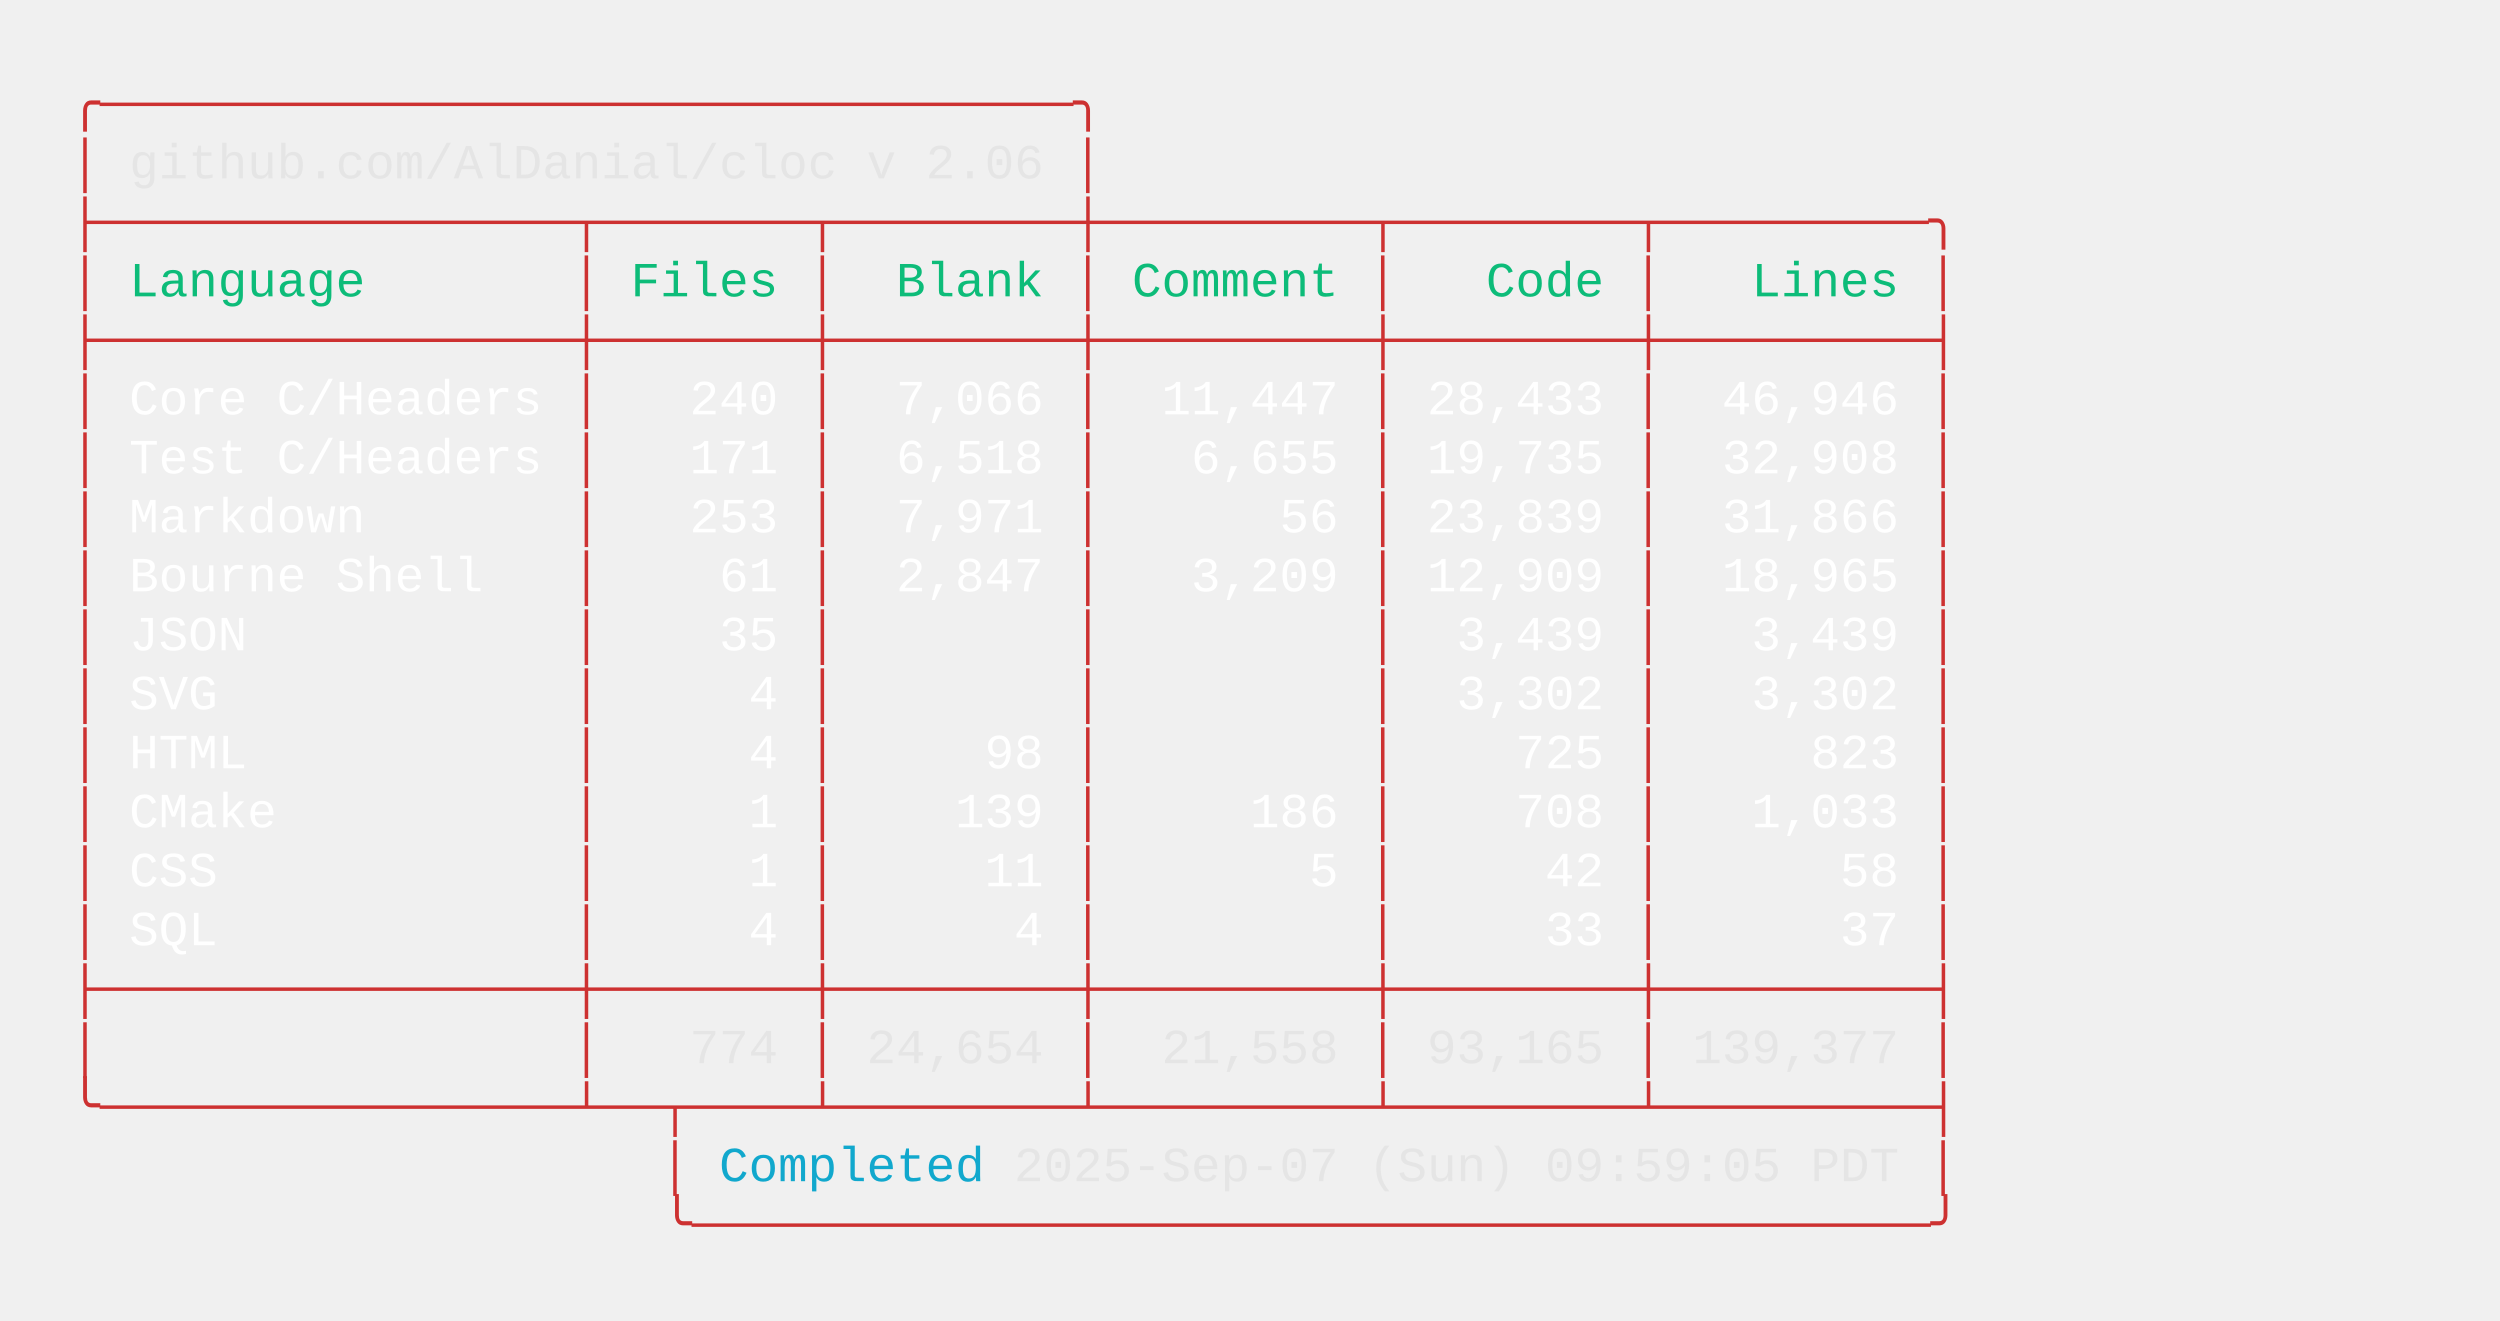
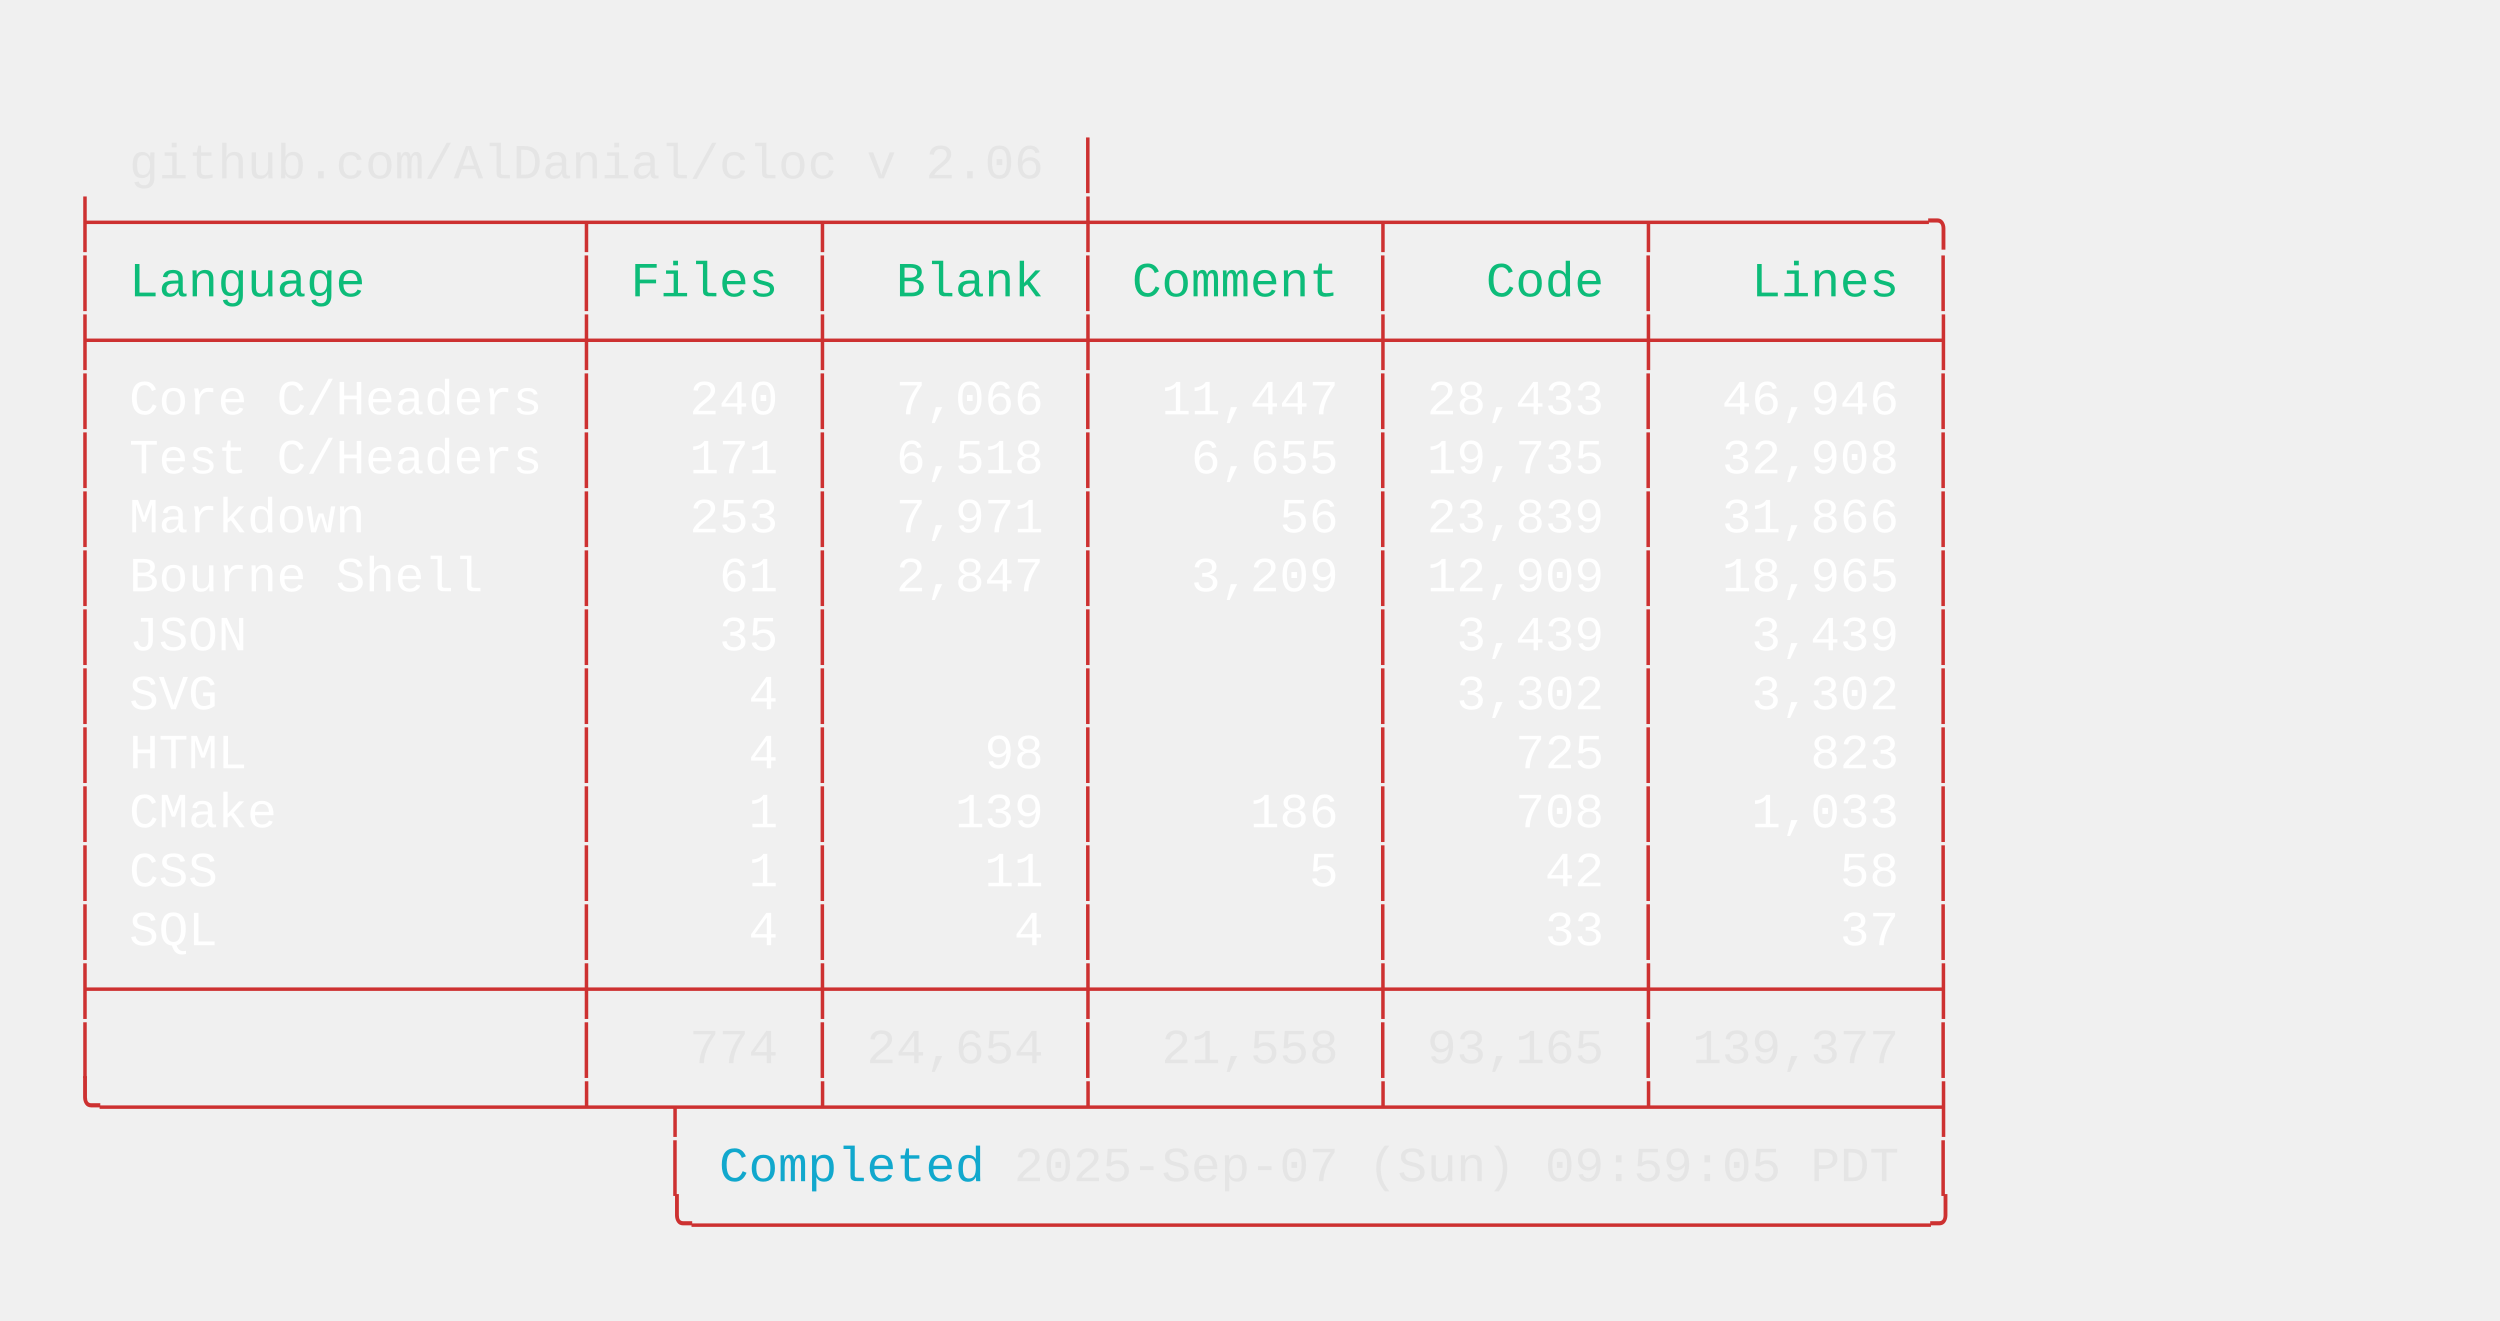
<svg xmlns="http://www.w3.org/2000/svg" width="712.00" height="376.00" viewBox="0 0 712.00 376.00">
  <defs>
    <style>.terminal-text { font-family: 'Consolas', 'Consolas', 'Monaco', 'Courier New', monospace; }</style>
  </defs>
  <rect width="100%" height="100%" fill="transparent" rx="6" />
-   <text x="20.00" y="34.00" font-size="14" class="terminal-text" xml:space="preserve" textLength="294.00" lengthAdjust="spacingAndGlyphs" fill="#cd3131">╭─────────────────────────────────╮</text>
-   <text x="20.00" y="50.80" font-size="14" class="terminal-text" xml:space="preserve" textLength="16.80" lengthAdjust="spacingAndGlyphs" fill="#cd3131">│ </text>
+   <text x="20.00" y="34.00" font-size="14" class="terminal-text" xml:space="preserve" textLength="294.00" lengthAdjust="spacingAndGlyphs" fill="transparent">╭─────────────────────────────────╮</text>
+   <text x="20.00" y="50.80" font-size="14" class="terminal-text" xml:space="preserve" textLength="16.80" lengthAdjust="spacingAndGlyphs" fill="transparent">│ </text>
  <text x="36.80" y="50.80" font-size="14" class="terminal-text" xml:space="preserve" textLength="260.40" lengthAdjust="spacingAndGlyphs" fill="#e5e5e5">github.com/AlDanial/cloc v 2.06</text>
  <text x="297.20" y="50.80" font-size="14" class="terminal-text" xml:space="preserve" textLength="8.40" lengthAdjust="spacingAndGlyphs" fill="#ffffff"> </text>
  <text x="305.60" y="50.80" font-size="14" class="terminal-text" xml:space="preserve" textLength="8.40" lengthAdjust="spacingAndGlyphs" fill="#cd3131">│</text>
  <text x="20.00" y="67.60" font-size="14" class="terminal-text" xml:space="preserve" textLength="537.60" lengthAdjust="spacingAndGlyphs" fill="#cd3131">├────────────────┬───────┬────────┼─────────┬────────┬─────────╮</text>
  <text x="20.00" y="84.40" font-size="14" class="terminal-text" xml:space="preserve" textLength="8.40" lengthAdjust="spacingAndGlyphs" fill="#cd3131">│</text>
  <text x="28.40" y="84.40" font-size="14" class="terminal-text" xml:space="preserve" textLength="134.40" lengthAdjust="spacingAndGlyphs" fill="#0dbc79"> Language       </text>
  <text x="162.80" y="84.40" font-size="14" class="terminal-text" xml:space="preserve" textLength="8.40" lengthAdjust="spacingAndGlyphs" fill="#cd3131">│</text>
  <text x="171.20" y="84.40" font-size="14" class="terminal-text" xml:space="preserve" textLength="58.80" lengthAdjust="spacingAndGlyphs" fill="#0dbc79"> Files </text>
  <text x="230.00" y="84.40" font-size="14" class="terminal-text" xml:space="preserve" textLength="8.40" lengthAdjust="spacingAndGlyphs" fill="#cd3131">│</text>
  <text x="238.40" y="84.40" font-size="14" class="terminal-text" xml:space="preserve" textLength="67.20" lengthAdjust="spacingAndGlyphs" fill="#0dbc79">  Blank </text>
  <text x="305.60" y="84.40" font-size="14" class="terminal-text" xml:space="preserve" textLength="8.40" lengthAdjust="spacingAndGlyphs" fill="#cd3131">│</text>
  <text x="314.00" y="84.40" font-size="14" class="terminal-text" xml:space="preserve" textLength="75.60" lengthAdjust="spacingAndGlyphs" fill="#0dbc79"> Comment </text>
  <text x="389.60" y="84.40" font-size="14" class="terminal-text" xml:space="preserve" textLength="8.40" lengthAdjust="spacingAndGlyphs" fill="#cd3131">│</text>
  <text x="398.00" y="84.40" font-size="14" class="terminal-text" xml:space="preserve" textLength="67.20" lengthAdjust="spacingAndGlyphs" fill="#0dbc79">   Code </text>
  <text x="465.20" y="84.40" font-size="14" class="terminal-text" xml:space="preserve" textLength="8.40" lengthAdjust="spacingAndGlyphs" fill="#cd3131">│</text>
  <text x="473.60" y="84.40" font-size="14" class="terminal-text" xml:space="preserve" textLength="75.60" lengthAdjust="spacingAndGlyphs" fill="#0dbc79">   Lines </text>
  <text x="549.20" y="84.40" font-size="14" class="terminal-text" xml:space="preserve" textLength="8.40" lengthAdjust="spacingAndGlyphs" fill="#cd3131">│</text>
  <text x="20.00" y="101.20" font-size="14" class="terminal-text" xml:space="preserve" textLength="537.60" lengthAdjust="spacingAndGlyphs" fill="#cd3131">├────────────────┼───────┼────────┼─────────┼────────┼─────────┤</text>
  <text x="20.00" y="118.00" font-size="14" class="terminal-text" xml:space="preserve" textLength="8.40" lengthAdjust="spacingAndGlyphs" fill="#cd3131">│</text>
  <text x="28.40" y="118.00" font-size="14" class="terminal-text" xml:space="preserve" textLength="134.40" lengthAdjust="spacingAndGlyphs" fill="#ffffff"> Core C/Headers </text>
  <text x="162.80" y="118.00" font-size="14" class="terminal-text" xml:space="preserve" textLength="8.40" lengthAdjust="spacingAndGlyphs" fill="#cd3131">│</text>
  <text x="171.20" y="118.00" font-size="14" class="terminal-text" xml:space="preserve" textLength="58.80" lengthAdjust="spacingAndGlyphs" fill="#ffffff">   240 </text>
  <text x="230.00" y="118.00" font-size="14" class="terminal-text" xml:space="preserve" textLength="8.40" lengthAdjust="spacingAndGlyphs" fill="#cd3131">│</text>
  <text x="238.40" y="118.00" font-size="14" class="terminal-text" xml:space="preserve" textLength="67.20" lengthAdjust="spacingAndGlyphs" fill="#ffffff">  7,066 </text>
  <text x="305.60" y="118.00" font-size="14" class="terminal-text" xml:space="preserve" textLength="8.40" lengthAdjust="spacingAndGlyphs" fill="#cd3131">│</text>
  <text x="314.00" y="118.00" font-size="14" class="terminal-text" xml:space="preserve" textLength="75.60" lengthAdjust="spacingAndGlyphs" fill="#ffffff">  11,447 </text>
  <text x="389.60" y="118.00" font-size="14" class="terminal-text" xml:space="preserve" textLength="8.40" lengthAdjust="spacingAndGlyphs" fill="#cd3131">│</text>
  <text x="398.00" y="118.00" font-size="14" class="terminal-text" xml:space="preserve" textLength="67.20" lengthAdjust="spacingAndGlyphs" fill="#ffffff"> 28,433 </text>
  <text x="465.20" y="118.00" font-size="14" class="terminal-text" xml:space="preserve" textLength="8.40" lengthAdjust="spacingAndGlyphs" fill="#cd3131">│</text>
  <text x="473.60" y="118.00" font-size="14" class="terminal-text" xml:space="preserve" textLength="75.60" lengthAdjust="spacingAndGlyphs" fill="#ffffff">  46,946 </text>
  <text x="549.20" y="118.00" font-size="14" class="terminal-text" xml:space="preserve" textLength="8.40" lengthAdjust="spacingAndGlyphs" fill="#cd3131">│</text>
  <text x="20.00" y="134.80" font-size="14" class="terminal-text" xml:space="preserve" textLength="8.40" lengthAdjust="spacingAndGlyphs" fill="#cd3131">│</text>
  <text x="28.40" y="134.80" font-size="14" class="terminal-text" xml:space="preserve" textLength="134.40" lengthAdjust="spacingAndGlyphs" fill="#ffffff"> Test C/Headers </text>
  <text x="162.80" y="134.80" font-size="14" class="terminal-text" xml:space="preserve" textLength="8.40" lengthAdjust="spacingAndGlyphs" fill="#cd3131">│</text>
  <text x="171.20" y="134.80" font-size="14" class="terminal-text" xml:space="preserve" textLength="58.80" lengthAdjust="spacingAndGlyphs" fill="#ffffff">   171 </text>
  <text x="230.00" y="134.80" font-size="14" class="terminal-text" xml:space="preserve" textLength="8.40" lengthAdjust="spacingAndGlyphs" fill="#cd3131">│</text>
  <text x="238.40" y="134.80" font-size="14" class="terminal-text" xml:space="preserve" textLength="67.20" lengthAdjust="spacingAndGlyphs" fill="#ffffff">  6,518 </text>
  <text x="305.60" y="134.80" font-size="14" class="terminal-text" xml:space="preserve" textLength="8.40" lengthAdjust="spacingAndGlyphs" fill="#cd3131">│</text>
  <text x="314.00" y="134.80" font-size="14" class="terminal-text" xml:space="preserve" textLength="75.60" lengthAdjust="spacingAndGlyphs" fill="#ffffff">   6,655 </text>
  <text x="389.60" y="134.80" font-size="14" class="terminal-text" xml:space="preserve" textLength="8.40" lengthAdjust="spacingAndGlyphs" fill="#cd3131">│</text>
  <text x="398.00" y="134.80" font-size="14" class="terminal-text" xml:space="preserve" textLength="67.20" lengthAdjust="spacingAndGlyphs" fill="#ffffff"> 19,735 </text>
  <text x="465.20" y="134.80" font-size="14" class="terminal-text" xml:space="preserve" textLength="8.40" lengthAdjust="spacingAndGlyphs" fill="#cd3131">│</text>
  <text x="473.60" y="134.80" font-size="14" class="terminal-text" xml:space="preserve" textLength="75.60" lengthAdjust="spacingAndGlyphs" fill="#ffffff">  32,908 </text>
  <text x="549.20" y="134.80" font-size="14" class="terminal-text" xml:space="preserve" textLength="8.40" lengthAdjust="spacingAndGlyphs" fill="#cd3131">│</text>
  <text x="20.00" y="151.60" font-size="14" class="terminal-text" xml:space="preserve" textLength="8.40" lengthAdjust="spacingAndGlyphs" fill="#cd3131">│</text>
  <text x="28.40" y="151.60" font-size="14" class="terminal-text" xml:space="preserve" textLength="134.40" lengthAdjust="spacingAndGlyphs" fill="#ffffff"> Markdown       </text>
  <text x="162.80" y="151.60" font-size="14" class="terminal-text" xml:space="preserve" textLength="8.40" lengthAdjust="spacingAndGlyphs" fill="#cd3131">│</text>
  <text x="171.20" y="151.60" font-size="14" class="terminal-text" xml:space="preserve" textLength="58.80" lengthAdjust="spacingAndGlyphs" fill="#ffffff">   253 </text>
  <text x="230.00" y="151.60" font-size="14" class="terminal-text" xml:space="preserve" textLength="8.40" lengthAdjust="spacingAndGlyphs" fill="#cd3131">│</text>
  <text x="238.40" y="151.60" font-size="14" class="terminal-text" xml:space="preserve" textLength="67.20" lengthAdjust="spacingAndGlyphs" fill="#ffffff">  7,971 </text>
  <text x="305.60" y="151.60" font-size="14" class="terminal-text" xml:space="preserve" textLength="8.40" lengthAdjust="spacingAndGlyphs" fill="#cd3131">│</text>
  <text x="314.00" y="151.60" font-size="14" class="terminal-text" xml:space="preserve" textLength="75.60" lengthAdjust="spacingAndGlyphs" fill="#ffffff">      56 </text>
  <text x="389.60" y="151.60" font-size="14" class="terminal-text" xml:space="preserve" textLength="8.40" lengthAdjust="spacingAndGlyphs" fill="#cd3131">│</text>
  <text x="398.00" y="151.60" font-size="14" class="terminal-text" xml:space="preserve" textLength="67.20" lengthAdjust="spacingAndGlyphs" fill="#ffffff"> 23,839 </text>
  <text x="465.20" y="151.60" font-size="14" class="terminal-text" xml:space="preserve" textLength="8.40" lengthAdjust="spacingAndGlyphs" fill="#cd3131">│</text>
  <text x="473.60" y="151.60" font-size="14" class="terminal-text" xml:space="preserve" textLength="75.60" lengthAdjust="spacingAndGlyphs" fill="#ffffff">  31,866 </text>
  <text x="549.20" y="151.60" font-size="14" class="terminal-text" xml:space="preserve" textLength="8.40" lengthAdjust="spacingAndGlyphs" fill="#cd3131">│</text>
  <text x="20.00" y="168.40" font-size="14" class="terminal-text" xml:space="preserve" textLength="8.40" lengthAdjust="spacingAndGlyphs" fill="#cd3131">│</text>
  <text x="28.40" y="168.40" font-size="14" class="terminal-text" xml:space="preserve" textLength="134.40" lengthAdjust="spacingAndGlyphs" fill="#ffffff"> Bourne Shell   </text>
  <text x="162.80" y="168.40" font-size="14" class="terminal-text" xml:space="preserve" textLength="8.40" lengthAdjust="spacingAndGlyphs" fill="#cd3131">│</text>
  <text x="171.20" y="168.40" font-size="14" class="terminal-text" xml:space="preserve" textLength="58.80" lengthAdjust="spacingAndGlyphs" fill="#ffffff">    61 </text>
  <text x="230.00" y="168.40" font-size="14" class="terminal-text" xml:space="preserve" textLength="8.40" lengthAdjust="spacingAndGlyphs" fill="#cd3131">│</text>
  <text x="238.40" y="168.40" font-size="14" class="terminal-text" xml:space="preserve" textLength="67.20" lengthAdjust="spacingAndGlyphs" fill="#ffffff">  2,847 </text>
  <text x="305.60" y="168.40" font-size="14" class="terminal-text" xml:space="preserve" textLength="8.40" lengthAdjust="spacingAndGlyphs" fill="#cd3131">│</text>
  <text x="314.00" y="168.40" font-size="14" class="terminal-text" xml:space="preserve" textLength="75.60" lengthAdjust="spacingAndGlyphs" fill="#ffffff">   3,209 </text>
  <text x="389.60" y="168.40" font-size="14" class="terminal-text" xml:space="preserve" textLength="8.40" lengthAdjust="spacingAndGlyphs" fill="#cd3131">│</text>
  <text x="398.00" y="168.40" font-size="14" class="terminal-text" xml:space="preserve" textLength="67.20" lengthAdjust="spacingAndGlyphs" fill="#ffffff"> 12,909 </text>
  <text x="465.20" y="168.40" font-size="14" class="terminal-text" xml:space="preserve" textLength="8.40" lengthAdjust="spacingAndGlyphs" fill="#cd3131">│</text>
  <text x="473.60" y="168.40" font-size="14" class="terminal-text" xml:space="preserve" textLength="75.60" lengthAdjust="spacingAndGlyphs" fill="#ffffff">  18,965 </text>
  <text x="549.20" y="168.40" font-size="14" class="terminal-text" xml:space="preserve" textLength="8.40" lengthAdjust="spacingAndGlyphs" fill="#cd3131">│</text>
  <text x="20.00" y="185.20" font-size="14" class="terminal-text" xml:space="preserve" textLength="8.40" lengthAdjust="spacingAndGlyphs" fill="#cd3131">│</text>
  <text x="28.40" y="185.20" font-size="14" class="terminal-text" xml:space="preserve" textLength="134.40" lengthAdjust="spacingAndGlyphs" fill="#ffffff"> JSON           </text>
  <text x="162.80" y="185.20" font-size="14" class="terminal-text" xml:space="preserve" textLength="8.40" lengthAdjust="spacingAndGlyphs" fill="#cd3131">│</text>
  <text x="171.20" y="185.20" font-size="14" class="terminal-text" xml:space="preserve" textLength="58.80" lengthAdjust="spacingAndGlyphs" fill="#ffffff">    35 </text>
  <text x="230.00" y="185.20" font-size="14" class="terminal-text" xml:space="preserve" textLength="8.40" lengthAdjust="spacingAndGlyphs" fill="#cd3131">│</text>
  <text x="238.40" y="185.20" font-size="14" class="terminal-text" xml:space="preserve" textLength="67.20" lengthAdjust="spacingAndGlyphs" fill="#ffffff">        </text>
  <text x="305.60" y="185.20" font-size="14" class="terminal-text" xml:space="preserve" textLength="8.40" lengthAdjust="spacingAndGlyphs" fill="#cd3131">│</text>
  <text x="314.00" y="185.20" font-size="14" class="terminal-text" xml:space="preserve" textLength="75.60" lengthAdjust="spacingAndGlyphs" fill="#ffffff">         </text>
  <text x="389.60" y="185.20" font-size="14" class="terminal-text" xml:space="preserve" textLength="8.40" lengthAdjust="spacingAndGlyphs" fill="#cd3131">│</text>
  <text x="398.00" y="185.20" font-size="14" class="terminal-text" xml:space="preserve" textLength="67.20" lengthAdjust="spacingAndGlyphs" fill="#ffffff">  3,439 </text>
  <text x="465.20" y="185.20" font-size="14" class="terminal-text" xml:space="preserve" textLength="8.40" lengthAdjust="spacingAndGlyphs" fill="#cd3131">│</text>
  <text x="473.60" y="185.20" font-size="14" class="terminal-text" xml:space="preserve" textLength="75.60" lengthAdjust="spacingAndGlyphs" fill="#ffffff">   3,439 </text>
  <text x="549.20" y="185.20" font-size="14" class="terminal-text" xml:space="preserve" textLength="8.40" lengthAdjust="spacingAndGlyphs" fill="#cd3131">│</text>
  <text x="20.00" y="202.00" font-size="14" class="terminal-text" xml:space="preserve" textLength="8.40" lengthAdjust="spacingAndGlyphs" fill="#cd3131">│</text>
  <text x="28.40" y="202.00" font-size="14" class="terminal-text" xml:space="preserve" textLength="134.40" lengthAdjust="spacingAndGlyphs" fill="#ffffff"> SVG            </text>
  <text x="162.80" y="202.00" font-size="14" class="terminal-text" xml:space="preserve" textLength="8.40" lengthAdjust="spacingAndGlyphs" fill="#cd3131">│</text>
  <text x="171.20" y="202.00" font-size="14" class="terminal-text" xml:space="preserve" textLength="58.80" lengthAdjust="spacingAndGlyphs" fill="#ffffff">     4 </text>
  <text x="230.00" y="202.00" font-size="14" class="terminal-text" xml:space="preserve" textLength="8.40" lengthAdjust="spacingAndGlyphs" fill="#cd3131">│</text>
  <text x="238.40" y="202.00" font-size="14" class="terminal-text" xml:space="preserve" textLength="67.20" lengthAdjust="spacingAndGlyphs" fill="#ffffff">        </text>
  <text x="305.60" y="202.00" font-size="14" class="terminal-text" xml:space="preserve" textLength="8.40" lengthAdjust="spacingAndGlyphs" fill="#cd3131">│</text>
  <text x="314.00" y="202.00" font-size="14" class="terminal-text" xml:space="preserve" textLength="75.60" lengthAdjust="spacingAndGlyphs" fill="#ffffff">         </text>
  <text x="389.60" y="202.00" font-size="14" class="terminal-text" xml:space="preserve" textLength="8.40" lengthAdjust="spacingAndGlyphs" fill="#cd3131">│</text>
  <text x="398.00" y="202.00" font-size="14" class="terminal-text" xml:space="preserve" textLength="67.20" lengthAdjust="spacingAndGlyphs" fill="#ffffff">  3,302 </text>
  <text x="465.20" y="202.00" font-size="14" class="terminal-text" xml:space="preserve" textLength="8.40" lengthAdjust="spacingAndGlyphs" fill="#cd3131">│</text>
  <text x="473.60" y="202.00" font-size="14" class="terminal-text" xml:space="preserve" textLength="75.60" lengthAdjust="spacingAndGlyphs" fill="#ffffff">   3,302 </text>
  <text x="549.20" y="202.00" font-size="14" class="terminal-text" xml:space="preserve" textLength="8.40" lengthAdjust="spacingAndGlyphs" fill="#cd3131">│</text>
  <text x="20.00" y="218.80" font-size="14" class="terminal-text" xml:space="preserve" textLength="8.40" lengthAdjust="spacingAndGlyphs" fill="#cd3131">│</text>
  <text x="28.40" y="218.80" font-size="14" class="terminal-text" xml:space="preserve" textLength="134.40" lengthAdjust="spacingAndGlyphs" fill="#ffffff"> HTML           </text>
  <text x="162.80" y="218.80" font-size="14" class="terminal-text" xml:space="preserve" textLength="8.40" lengthAdjust="spacingAndGlyphs" fill="#cd3131">│</text>
  <text x="171.20" y="218.80" font-size="14" class="terminal-text" xml:space="preserve" textLength="58.80" lengthAdjust="spacingAndGlyphs" fill="#ffffff">     4 </text>
  <text x="230.00" y="218.80" font-size="14" class="terminal-text" xml:space="preserve" textLength="8.40" lengthAdjust="spacingAndGlyphs" fill="#cd3131">│</text>
  <text x="238.40" y="218.80" font-size="14" class="terminal-text" xml:space="preserve" textLength="67.20" lengthAdjust="spacingAndGlyphs" fill="#ffffff">     98 </text>
  <text x="305.60" y="218.80" font-size="14" class="terminal-text" xml:space="preserve" textLength="8.40" lengthAdjust="spacingAndGlyphs" fill="#cd3131">│</text>
  <text x="314.00" y="218.80" font-size="14" class="terminal-text" xml:space="preserve" textLength="75.60" lengthAdjust="spacingAndGlyphs" fill="#ffffff">         </text>
  <text x="389.60" y="218.80" font-size="14" class="terminal-text" xml:space="preserve" textLength="8.40" lengthAdjust="spacingAndGlyphs" fill="#cd3131">│</text>
  <text x="398.00" y="218.80" font-size="14" class="terminal-text" xml:space="preserve" textLength="67.20" lengthAdjust="spacingAndGlyphs" fill="#ffffff">    725 </text>
  <text x="465.20" y="218.80" font-size="14" class="terminal-text" xml:space="preserve" textLength="8.40" lengthAdjust="spacingAndGlyphs" fill="#cd3131">│</text>
  <text x="473.60" y="218.80" font-size="14" class="terminal-text" xml:space="preserve" textLength="75.60" lengthAdjust="spacingAndGlyphs" fill="#ffffff">     823 </text>
  <text x="549.20" y="218.80" font-size="14" class="terminal-text" xml:space="preserve" textLength="8.40" lengthAdjust="spacingAndGlyphs" fill="#cd3131">│</text>
  <text x="20.00" y="235.60" font-size="14" class="terminal-text" xml:space="preserve" textLength="8.40" lengthAdjust="spacingAndGlyphs" fill="#cd3131">│</text>
  <text x="28.40" y="235.60" font-size="14" class="terminal-text" xml:space="preserve" textLength="134.40" lengthAdjust="spacingAndGlyphs" fill="#ffffff"> CMake          </text>
  <text x="162.80" y="235.60" font-size="14" class="terminal-text" xml:space="preserve" textLength="8.40" lengthAdjust="spacingAndGlyphs" fill="#cd3131">│</text>
  <text x="171.20" y="235.60" font-size="14" class="terminal-text" xml:space="preserve" textLength="58.80" lengthAdjust="spacingAndGlyphs" fill="#ffffff">     1 </text>
  <text x="230.00" y="235.60" font-size="14" class="terminal-text" xml:space="preserve" textLength="8.40" lengthAdjust="spacingAndGlyphs" fill="#cd3131">│</text>
  <text x="238.40" y="235.60" font-size="14" class="terminal-text" xml:space="preserve" textLength="67.20" lengthAdjust="spacingAndGlyphs" fill="#ffffff">    139 </text>
  <text x="305.60" y="235.60" font-size="14" class="terminal-text" xml:space="preserve" textLength="8.40" lengthAdjust="spacingAndGlyphs" fill="#cd3131">│</text>
  <text x="314.00" y="235.60" font-size="14" class="terminal-text" xml:space="preserve" textLength="75.60" lengthAdjust="spacingAndGlyphs" fill="#ffffff">     186 </text>
  <text x="389.60" y="235.60" font-size="14" class="terminal-text" xml:space="preserve" textLength="8.40" lengthAdjust="spacingAndGlyphs" fill="#cd3131">│</text>
  <text x="398.00" y="235.60" font-size="14" class="terminal-text" xml:space="preserve" textLength="67.20" lengthAdjust="spacingAndGlyphs" fill="#ffffff">    708 </text>
  <text x="465.20" y="235.60" font-size="14" class="terminal-text" xml:space="preserve" textLength="8.40" lengthAdjust="spacingAndGlyphs" fill="#cd3131">│</text>
  <text x="473.60" y="235.60" font-size="14" class="terminal-text" xml:space="preserve" textLength="75.60" lengthAdjust="spacingAndGlyphs" fill="#ffffff">   1,033 </text>
  <text x="549.20" y="235.60" font-size="14" class="terminal-text" xml:space="preserve" textLength="8.40" lengthAdjust="spacingAndGlyphs" fill="#cd3131">│</text>
  <text x="20.00" y="252.40" font-size="14" class="terminal-text" xml:space="preserve" textLength="8.40" lengthAdjust="spacingAndGlyphs" fill="#cd3131">│</text>
  <text x="28.40" y="252.40" font-size="14" class="terminal-text" xml:space="preserve" textLength="134.40" lengthAdjust="spacingAndGlyphs" fill="#ffffff"> CSS            </text>
  <text x="162.80" y="252.40" font-size="14" class="terminal-text" xml:space="preserve" textLength="8.40" lengthAdjust="spacingAndGlyphs" fill="#cd3131">│</text>
  <text x="171.20" y="252.40" font-size="14" class="terminal-text" xml:space="preserve" textLength="58.80" lengthAdjust="spacingAndGlyphs" fill="#ffffff">     1 </text>
  <text x="230.00" y="252.40" font-size="14" class="terminal-text" xml:space="preserve" textLength="8.40" lengthAdjust="spacingAndGlyphs" fill="#cd3131">│</text>
  <text x="238.40" y="252.40" font-size="14" class="terminal-text" xml:space="preserve" textLength="67.20" lengthAdjust="spacingAndGlyphs" fill="#ffffff">     11 </text>
  <text x="305.60" y="252.40" font-size="14" class="terminal-text" xml:space="preserve" textLength="8.40" lengthAdjust="spacingAndGlyphs" fill="#cd3131">│</text>
  <text x="314.00" y="252.40" font-size="14" class="terminal-text" xml:space="preserve" textLength="75.60" lengthAdjust="spacingAndGlyphs" fill="#ffffff">       5 </text>
  <text x="389.60" y="252.40" font-size="14" class="terminal-text" xml:space="preserve" textLength="8.40" lengthAdjust="spacingAndGlyphs" fill="#cd3131">│</text>
  <text x="398.00" y="252.40" font-size="14" class="terminal-text" xml:space="preserve" textLength="67.20" lengthAdjust="spacingAndGlyphs" fill="#ffffff">     42 </text>
  <text x="465.20" y="252.40" font-size="14" class="terminal-text" xml:space="preserve" textLength="8.40" lengthAdjust="spacingAndGlyphs" fill="#cd3131">│</text>
  <text x="473.60" y="252.40" font-size="14" class="terminal-text" xml:space="preserve" textLength="75.60" lengthAdjust="spacingAndGlyphs" fill="#ffffff">      58 </text>
  <text x="549.20" y="252.40" font-size="14" class="terminal-text" xml:space="preserve" textLength="8.40" lengthAdjust="spacingAndGlyphs" fill="#cd3131">│</text>
  <text x="20.00" y="269.20" font-size="14" class="terminal-text" xml:space="preserve" textLength="8.40" lengthAdjust="spacingAndGlyphs" fill="#cd3131">│</text>
  <text x="28.40" y="269.20" font-size="14" class="terminal-text" xml:space="preserve" textLength="134.40" lengthAdjust="spacingAndGlyphs" fill="#ffffff"> SQL            </text>
  <text x="162.80" y="269.20" font-size="14" class="terminal-text" xml:space="preserve" textLength="8.40" lengthAdjust="spacingAndGlyphs" fill="#cd3131">│</text>
  <text x="171.20" y="269.20" font-size="14" class="terminal-text" xml:space="preserve" textLength="58.80" lengthAdjust="spacingAndGlyphs" fill="#ffffff">     4 </text>
  <text x="230.00" y="269.20" font-size="14" class="terminal-text" xml:space="preserve" textLength="8.40" lengthAdjust="spacingAndGlyphs" fill="#cd3131">│</text>
  <text x="238.40" y="269.20" font-size="14" class="terminal-text" xml:space="preserve" textLength="67.20" lengthAdjust="spacingAndGlyphs" fill="#ffffff">      4 </text>
  <text x="305.60" y="269.20" font-size="14" class="terminal-text" xml:space="preserve" textLength="8.40" lengthAdjust="spacingAndGlyphs" fill="#cd3131">│</text>
  <text x="314.00" y="269.20" font-size="14" class="terminal-text" xml:space="preserve" textLength="75.60" lengthAdjust="spacingAndGlyphs" fill="#ffffff">         </text>
  <text x="389.60" y="269.20" font-size="14" class="terminal-text" xml:space="preserve" textLength="8.40" lengthAdjust="spacingAndGlyphs" fill="#cd3131">│</text>
  <text x="398.00" y="269.20" font-size="14" class="terminal-text" xml:space="preserve" textLength="67.20" lengthAdjust="spacingAndGlyphs" fill="#ffffff">     33 </text>
  <text x="465.20" y="269.20" font-size="14" class="terminal-text" xml:space="preserve" textLength="8.40" lengthAdjust="spacingAndGlyphs" fill="#cd3131">│</text>
  <text x="473.60" y="269.20" font-size="14" class="terminal-text" xml:space="preserve" textLength="75.60" lengthAdjust="spacingAndGlyphs" fill="#ffffff">      37 </text>
  <text x="549.20" y="269.20" font-size="14" class="terminal-text" xml:space="preserve" textLength="8.40" lengthAdjust="spacingAndGlyphs" fill="#cd3131">│</text>
  <text x="20.00" y="286.00" font-size="14" class="terminal-text" xml:space="preserve" textLength="537.60" lengthAdjust="spacingAndGlyphs" fill="#cd3131">├────────────────┼───────┼────────┼─────────┼────────┼─────────┤</text>
  <text x="20.00" y="302.80" font-size="14" class="terminal-text" xml:space="preserve" textLength="8.40" lengthAdjust="spacingAndGlyphs" fill="#cd3131">│</text>
  <text x="28.40" y="302.80" font-size="14" class="terminal-text" xml:space="preserve" textLength="134.40" lengthAdjust="spacingAndGlyphs" fill="#e5e5e5">                </text>
  <text x="162.80" y="302.80" font-size="14" class="terminal-text" xml:space="preserve" textLength="8.40" lengthAdjust="spacingAndGlyphs" fill="#cd3131">│</text>
  <text x="171.20" y="302.80" font-size="14" class="terminal-text" xml:space="preserve" textLength="58.80" lengthAdjust="spacingAndGlyphs" fill="#e5e5e5">   774 </text>
  <text x="230.00" y="302.80" font-size="14" class="terminal-text" xml:space="preserve" textLength="8.40" lengthAdjust="spacingAndGlyphs" fill="#cd3131">│</text>
  <text x="238.40" y="302.80" font-size="14" class="terminal-text" xml:space="preserve" textLength="67.20" lengthAdjust="spacingAndGlyphs" fill="#e5e5e5"> 24,654 </text>
  <text x="305.60" y="302.80" font-size="14" class="terminal-text" xml:space="preserve" textLength="8.40" lengthAdjust="spacingAndGlyphs" fill="#cd3131">│</text>
  <text x="314.00" y="302.80" font-size="14" class="terminal-text" xml:space="preserve" textLength="75.60" lengthAdjust="spacingAndGlyphs" fill="#e5e5e5">  21,558 </text>
  <text x="389.60" y="302.80" font-size="14" class="terminal-text" xml:space="preserve" textLength="8.40" lengthAdjust="spacingAndGlyphs" fill="#cd3131">│</text>
  <text x="398.00" y="302.80" font-size="14" class="terminal-text" xml:space="preserve" textLength="67.20" lengthAdjust="spacingAndGlyphs" fill="#e5e5e5"> 93,165 </text>
  <text x="465.20" y="302.80" font-size="14" class="terminal-text" xml:space="preserve" textLength="8.40" lengthAdjust="spacingAndGlyphs" fill="#cd3131">│</text>
  <text x="473.60" y="302.80" font-size="14" class="terminal-text" xml:space="preserve" textLength="75.60" lengthAdjust="spacingAndGlyphs" fill="#e5e5e5"> 139,377 </text>
  <text x="549.20" y="302.80" font-size="14" class="terminal-text" xml:space="preserve" textLength="8.40" lengthAdjust="spacingAndGlyphs" fill="#cd3131">│</text>
  <text x="20.00" y="319.60" font-size="14" class="terminal-text" xml:space="preserve" textLength="537.60" lengthAdjust="spacingAndGlyphs" fill="#cd3131">╰────────────────┴──┬────┴────────┴─────────┴────────┴─────────┤</text>
  <text x="20.00" y="336.40" font-size="14" class="terminal-text" xml:space="preserve" textLength="184.80" lengthAdjust="spacingAndGlyphs" fill="#cd3131">                    │ </text>
  <text x="204.80" y="336.40" font-size="14" class="terminal-text" xml:space="preserve" textLength="75.60" lengthAdjust="spacingAndGlyphs" fill="#11a8cd">Completed</text>
  <text x="280.40" y="336.40" font-size="14" class="terminal-text" xml:space="preserve" textLength="260.40" lengthAdjust="spacingAndGlyphs" fill="#e5e5e5"> 2025-Sep-07 (Sun) 09:59:05 PDT</text>
  <text x="540.80" y="336.40" font-size="14" class="terminal-text" xml:space="preserve" textLength="8.40" lengthAdjust="spacingAndGlyphs" fill="#ffffff"> </text>
  <text x="549.20" y="336.40" font-size="14" class="terminal-text" xml:space="preserve" textLength="8.40" lengthAdjust="spacingAndGlyphs" fill="#cd3131">│</text>
  <text x="20.00" y="353.20" font-size="14" class="terminal-text" xml:space="preserve" textLength="537.60" lengthAdjust="spacingAndGlyphs" fill="#cd3131">                    ╰──────────────────────────────────────────╯</text>
</svg>
